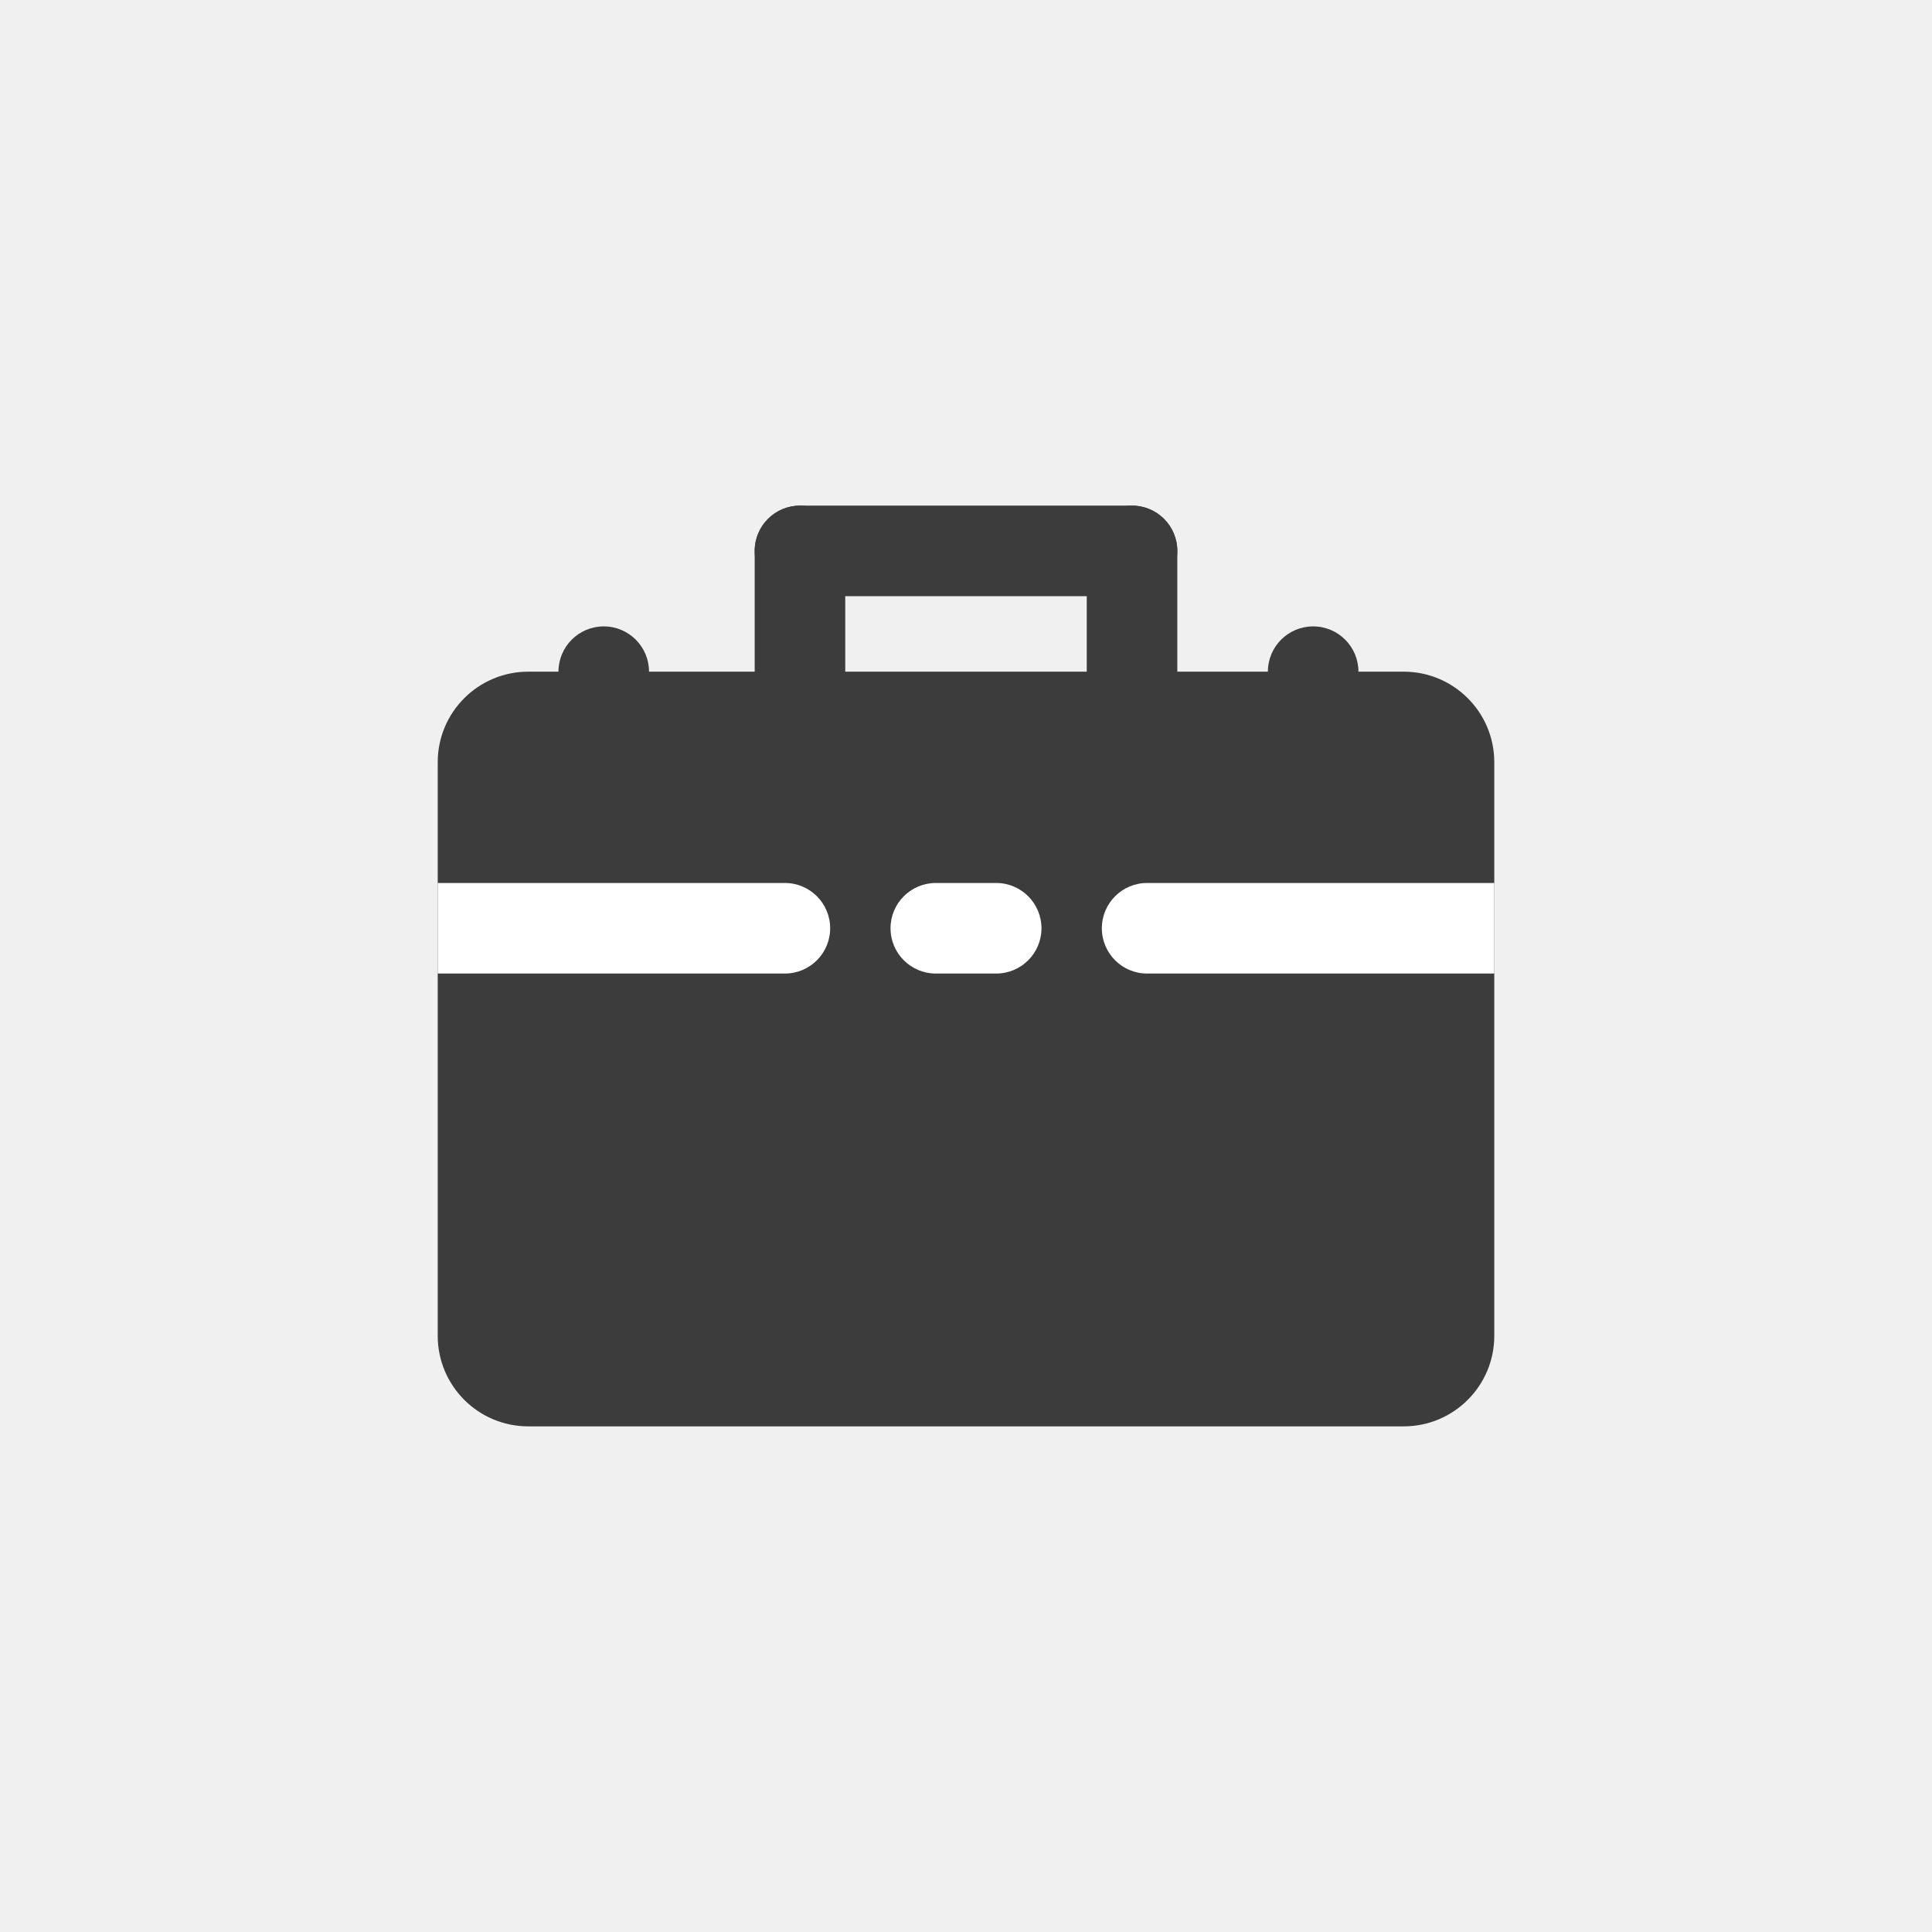
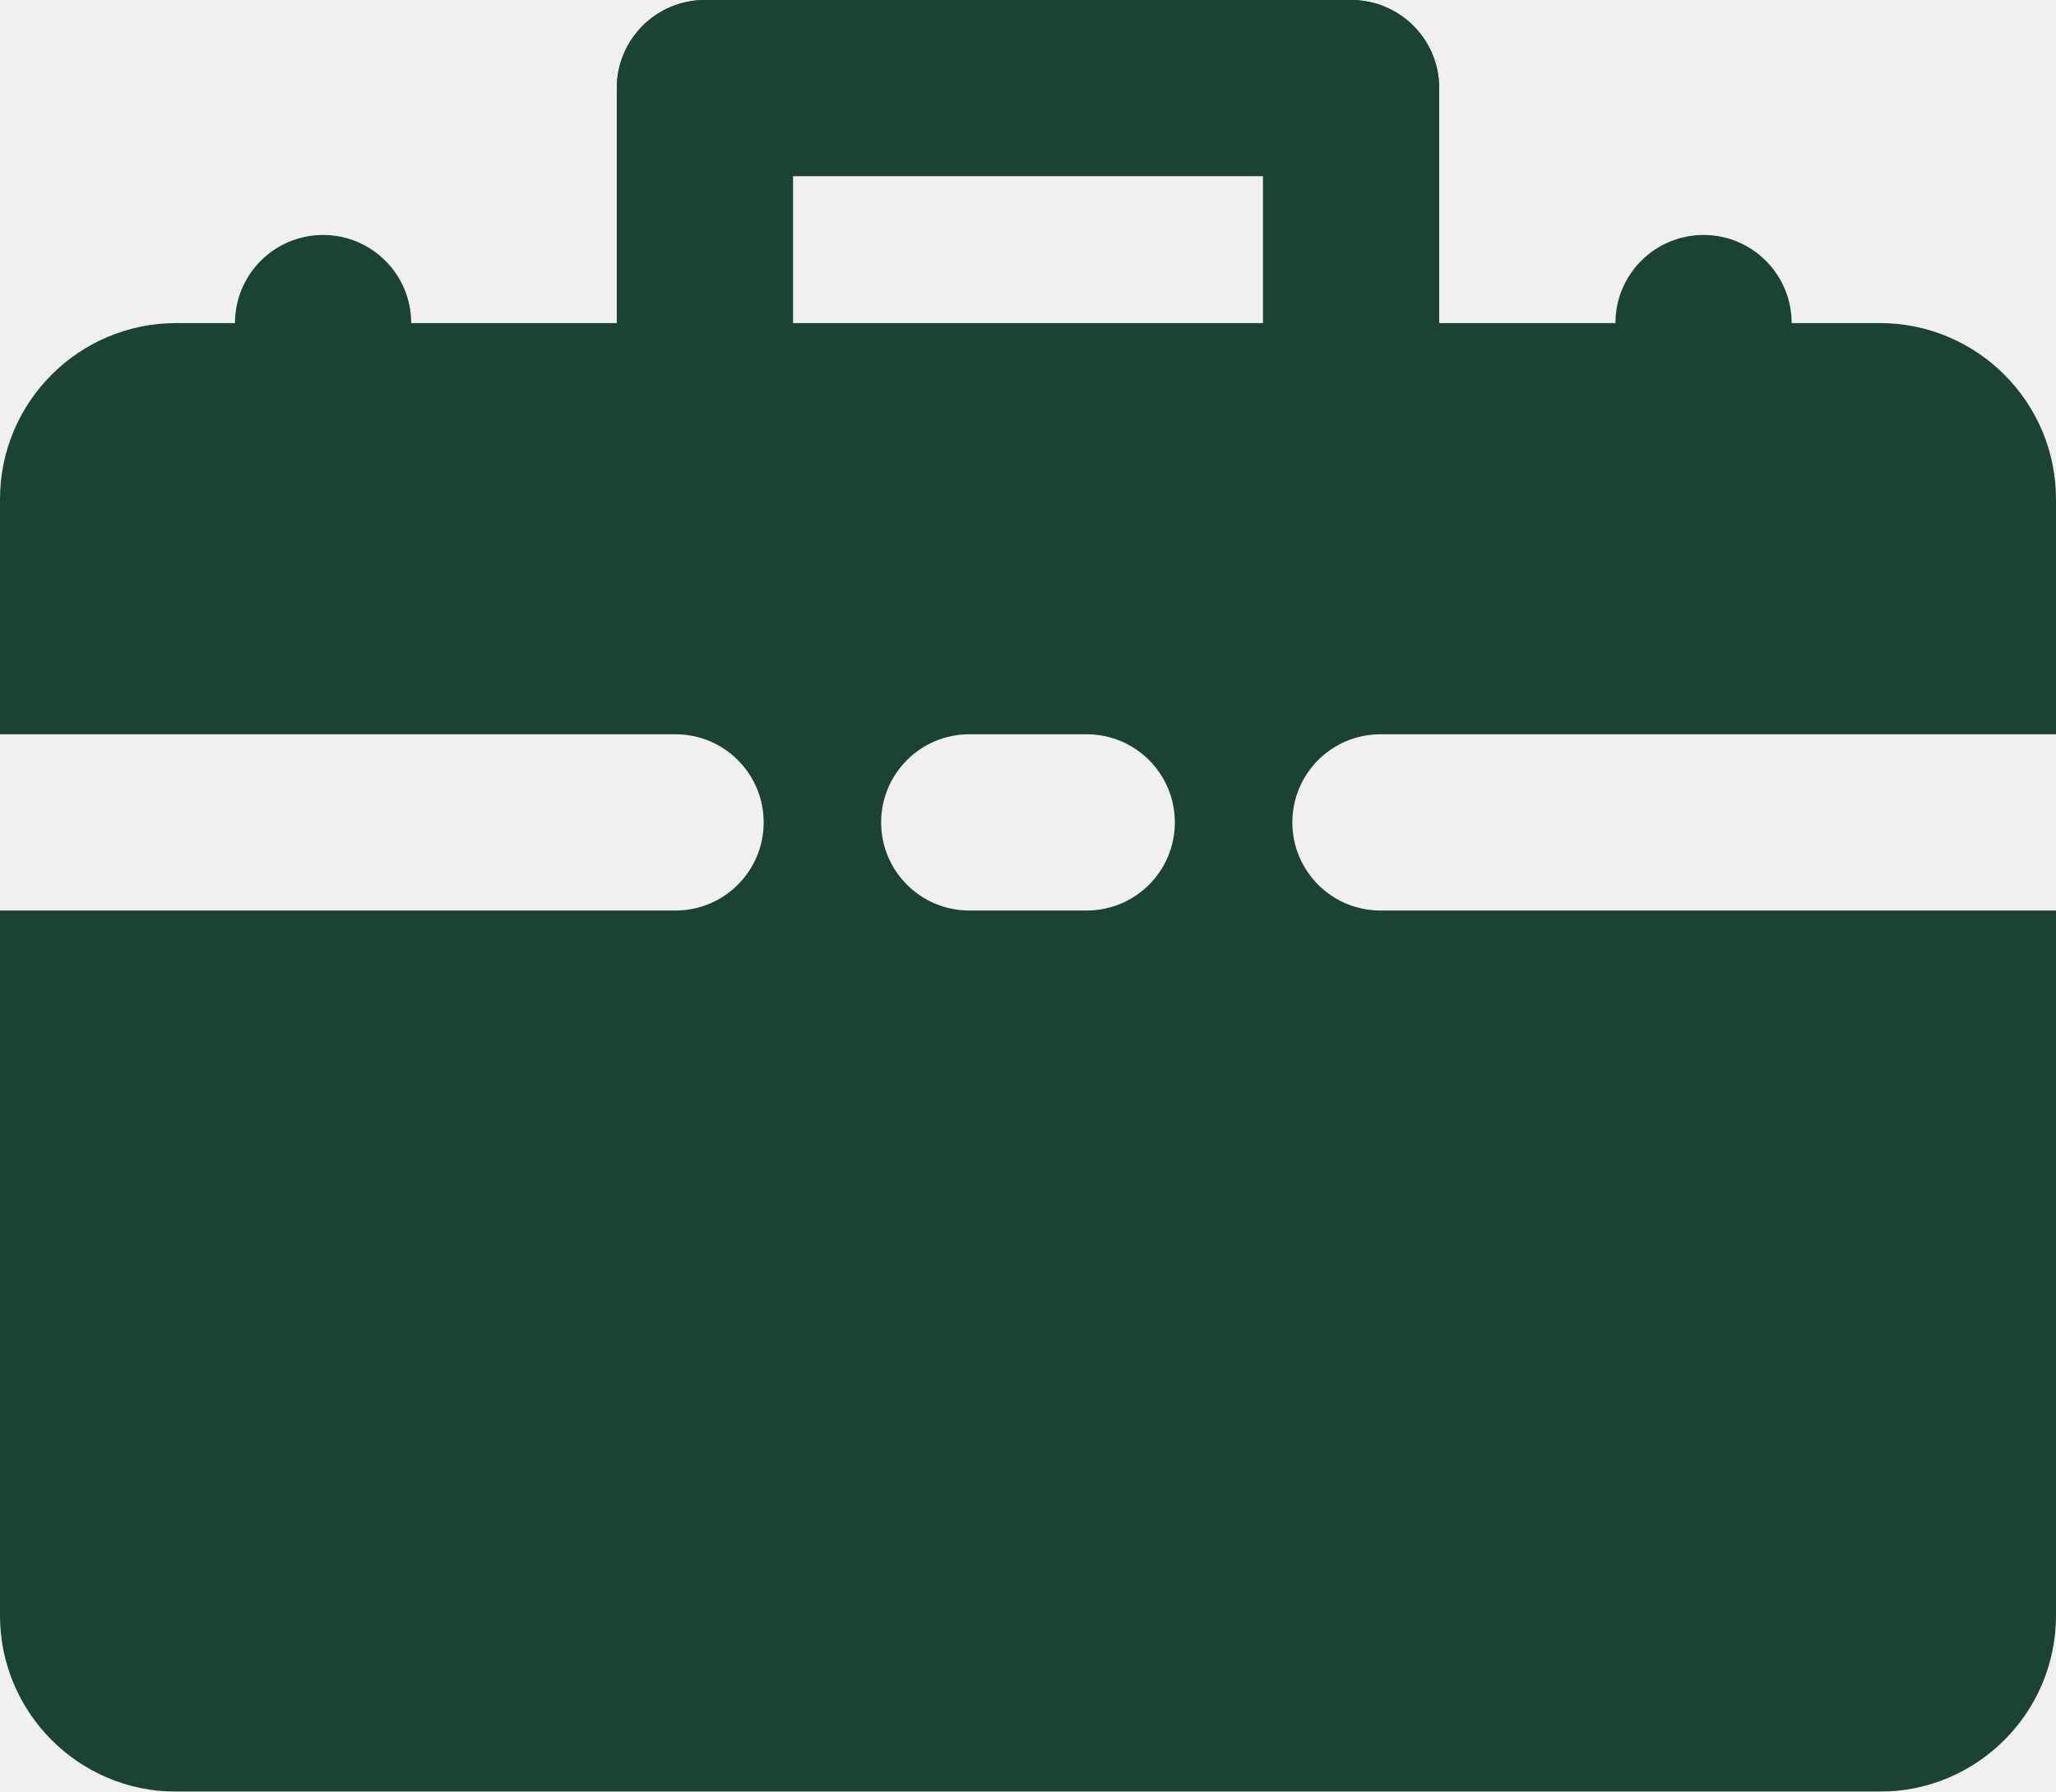
- <svg xmlns="http://www.w3.org/2000/svg" width="128" height="128" viewBox="0 0 128 128" fill="none">
-   <rect x="29" y="44.5" width="70" height="50" rx="6" fill="#3C3C3C" />
-   <rect x="37" y="41.5" width="6" height="9" rx="3" fill="#3C3C3C" />
-   <rect x="84" y="41.5" width="6" height="9" rx="3" fill="#3C3C3C" />
-   <rect x="50" y="33.5" width="28" height="6" rx="3" fill="#3C3C3C" />
-   <rect x="59" y="58.5" width="10" height="6" rx="3" fill="white" />
-   <rect x="56" y="33.5" width="15" height="6" rx="3" transform="rotate(90 56 33.5)" fill="#3C3C3C" />
-   <rect x="78" y="33.5" width="15" height="6" rx="3" transform="rotate(90 78 33.5)" fill="#3C3C3C" />
-   <path d="M29 58.5H52C53.657 58.5 55 59.843 55 61.5C55 63.157 53.657 64.5 52 64.5H29V58.5Z" fill="white" />
-   <path d="M73 61.5C73 59.843 74.343 58.5 76 58.5H99V64.5H76C74.343 64.5 73 63.157 73 61.5Z" fill="white" />
+ <svg xmlns="http://www.w3.org/2000/svg" width="70" height="61" viewBox="29 33.5 70 61" fill="none">
+   <mask id="case-knockout" maskUnits="userSpaceOnUse" x="29" y="33.5" width="70" height="61">
+     <rect x="29" y="33.5" width="70" height="61" fill="white" />
+     <rect x="59" y="58.5" width="10" height="6" rx="3" fill="black" />
+     <path d="M29 58.5H52C53.657 58.5 55 59.843 55 61.5C55 63.157 53.657 64.5 52 64.5H29V58.5Z" fill="black" />
+     <path d="M73 61.5C73 59.843 74.343 58.5 76 58.5H99V64.5H76C74.343 64.5 73 63.157 73 61.5Z" fill="black" />
+   </mask>
+   <g mask="url(#case-knockout)">
+     <rect x="29" y="44.5" width="70" height="50" rx="6" fill="#1B4332" />
+     <rect x="37" y="41.5" width="6" height="9" rx="3" fill="#1B4332" />
+     <rect x="84" y="41.5" width="6" height="9" rx="3" fill="#1B4332" />
+     <rect x="50" y="33.5" width="28" height="6" rx="3" fill="#1B4332" />
+     <rect x="56" y="33.5" width="15" height="6" rx="3" transform="rotate(90 56 33.5)" fill="#1B4332" />
+     <rect x="78" y="33.5" width="15" height="6" rx="3" transform="rotate(90 78 33.5)" fill="#1B4332" />
+   </g>
</svg>
